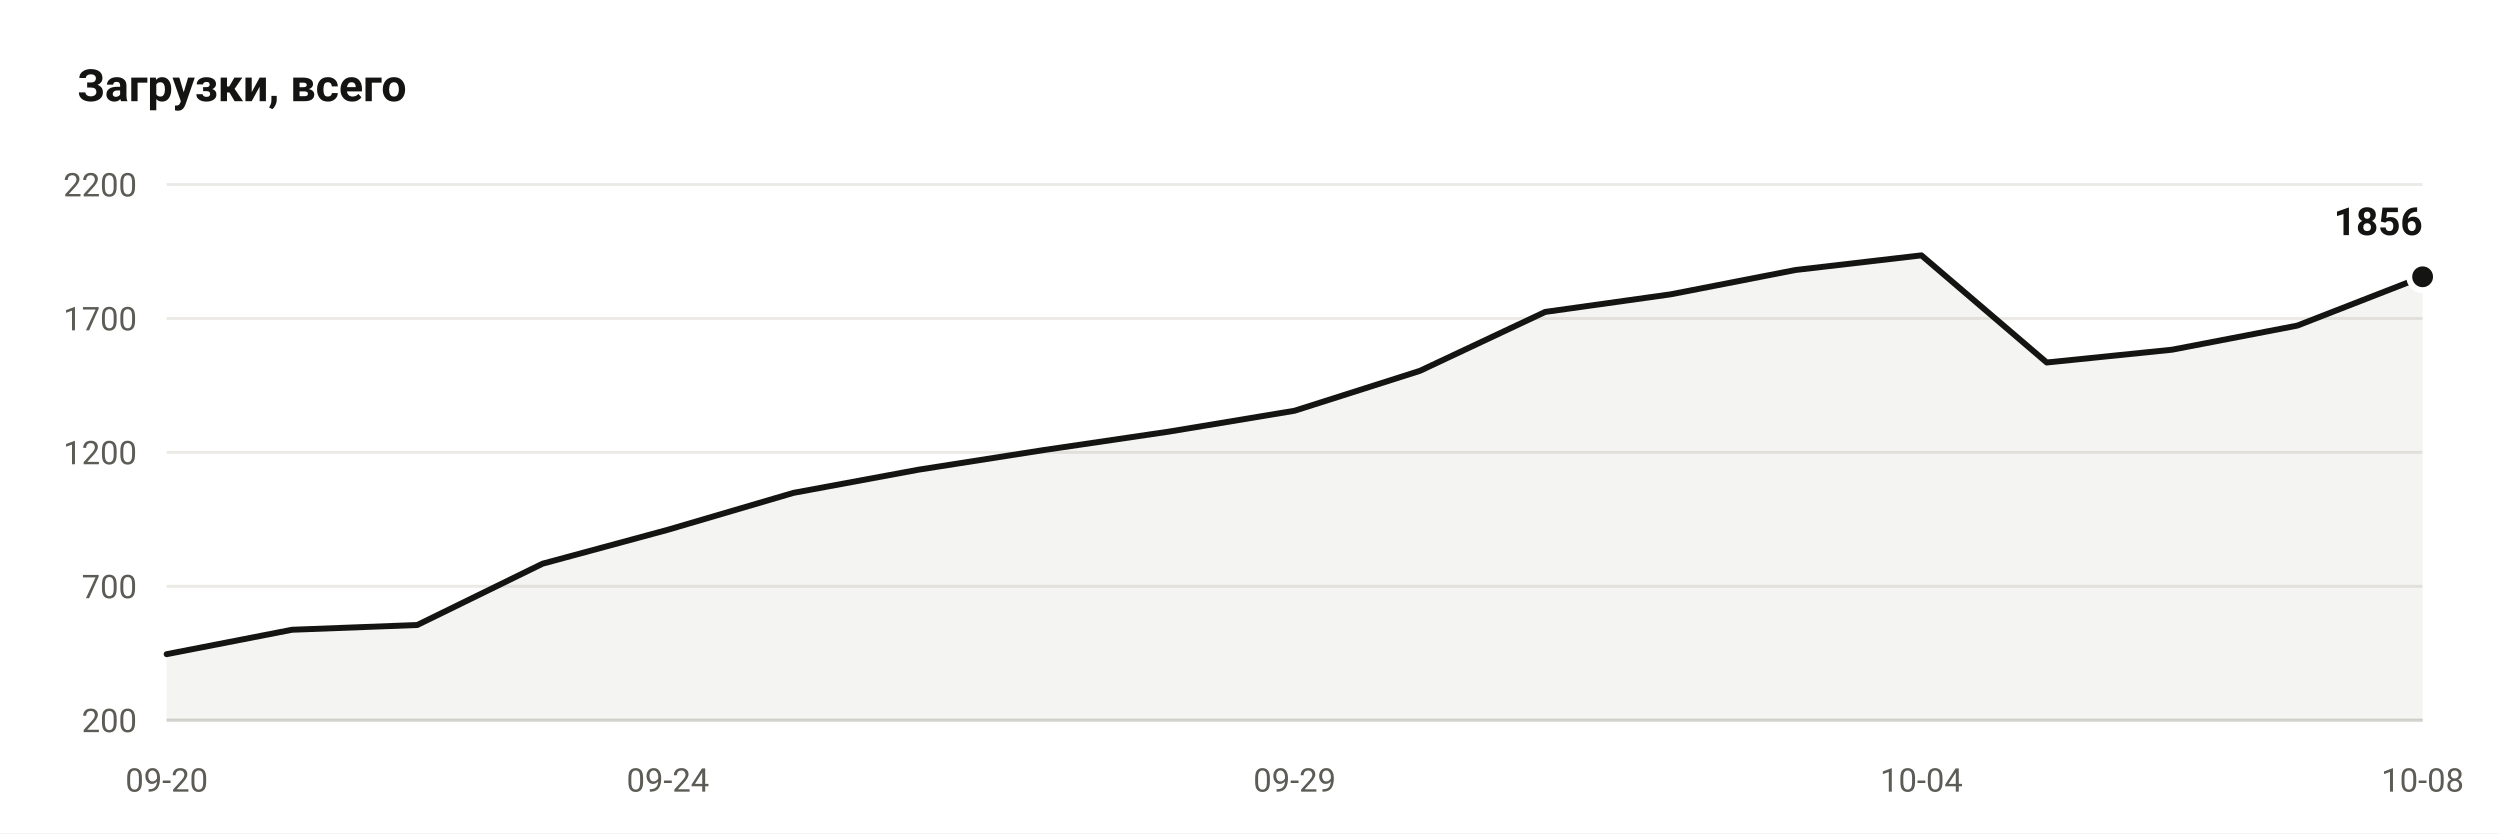
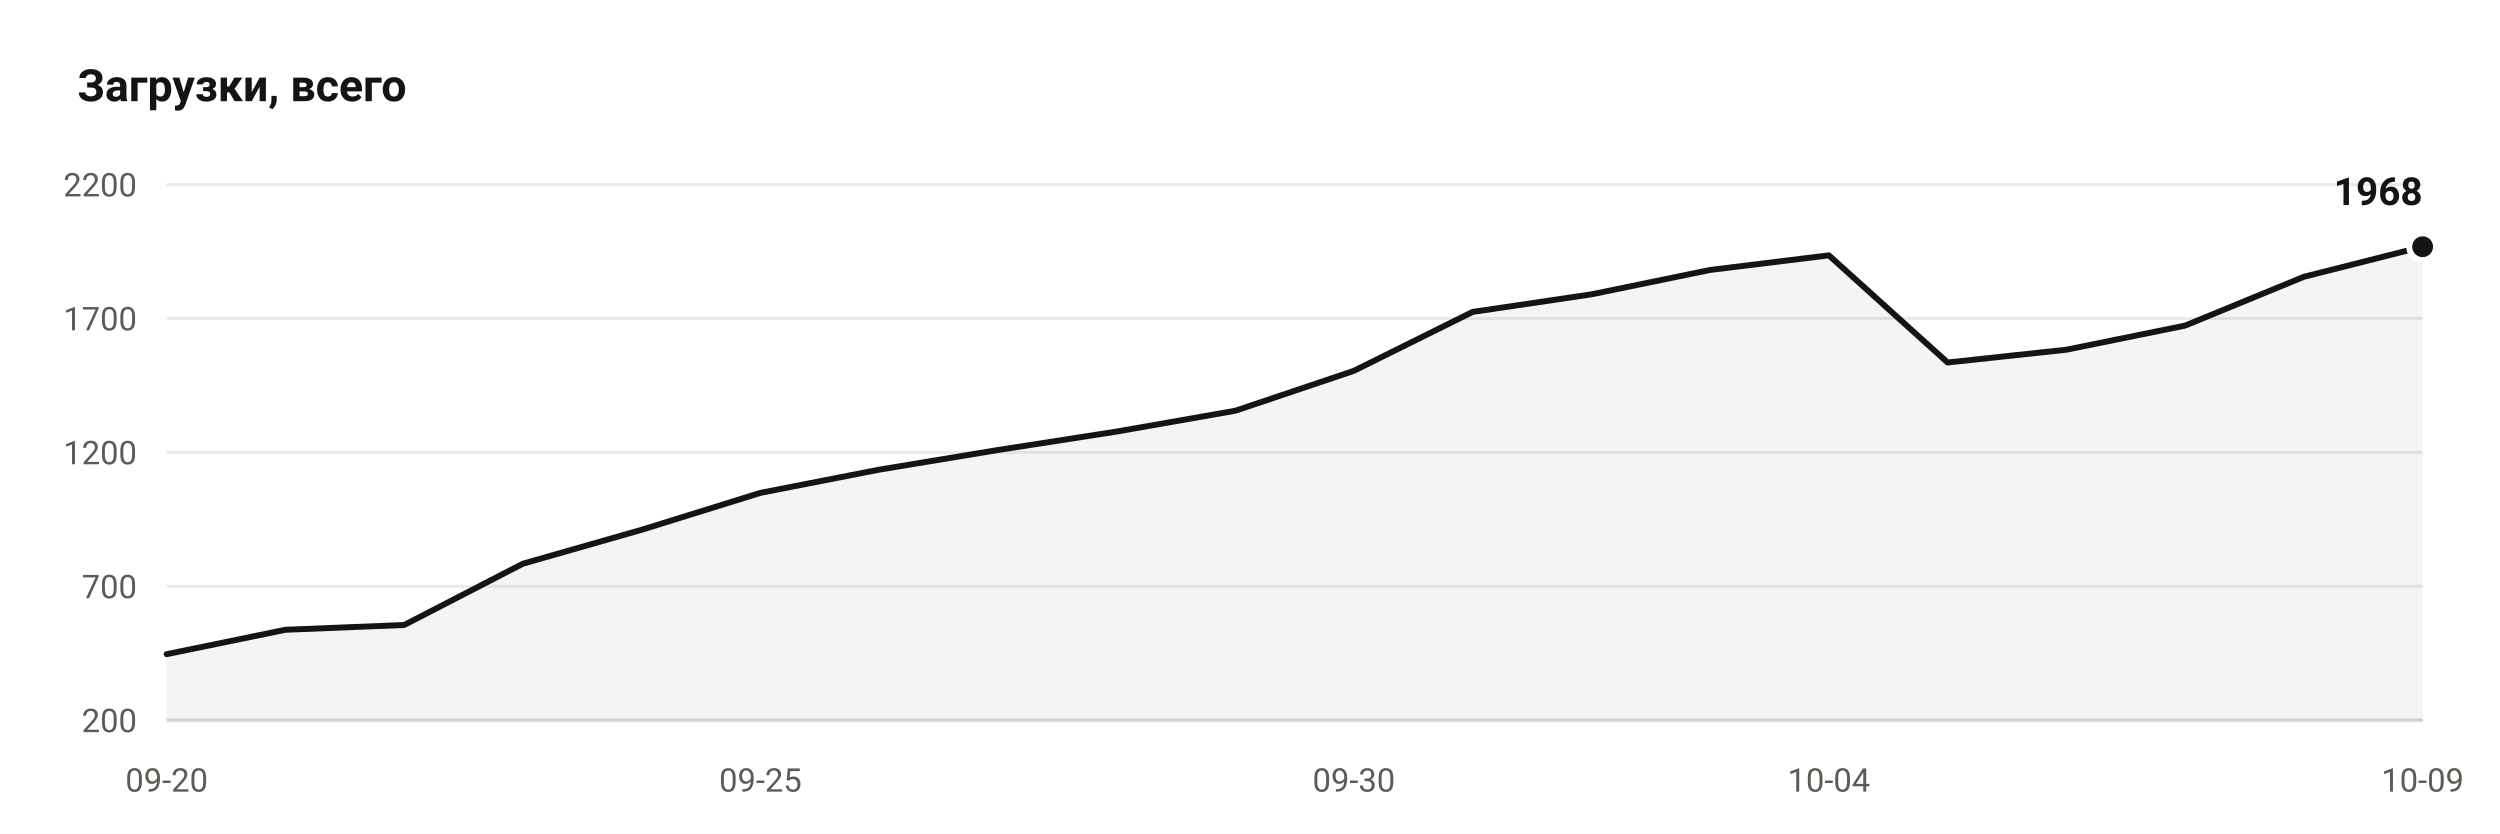
- <svg xmlns="http://www.w3.org/2000/svg" viewBox="0 0 840 280" width="840" height="280" role="img" aria-label="Downloads: 1856">
+ <svg xmlns="http://www.w3.org/2000/svg" viewBox="0 0 840 280" width="840" height="280" role="img" aria-label="Downloads: 1968">
  <rect width="840" height="280" fill="#ffffff" />
  <text x="26" y="34" font-family="ui-sans-serif, -apple-system, Segoe UI, Roboto, Helvetica, Arial, sans-serif" font-size="15" font-weight="600" fill="#141412">Загрузки, всего</text>
  <line x1="56" y1="242.0" x2="814" y2="242.0" stroke="#ebeae6" stroke-width="1" />
  <text x="46" y="246.0" text-anchor="end" font-family="ui-sans-serif, -apple-system, Segoe UI, Roboto, Helvetica, Arial, sans-serif" font-size="11" fill="#5c5b55">200</text>
  <line x1="56" y1="197.0" x2="814" y2="197.0" stroke="#ebeae6" stroke-width="1" />
  <text x="46" y="201.0" text-anchor="end" font-family="ui-sans-serif, -apple-system, Segoe UI, Roboto, Helvetica, Arial, sans-serif" font-size="11" fill="#5c5b55">700</text>
  <line x1="56" y1="152.0" x2="814" y2="152.0" stroke="#ebeae6" stroke-width="1" />
  <text x="46" y="156.0" text-anchor="end" font-family="ui-sans-serif, -apple-system, Segoe UI, Roboto, Helvetica, Arial, sans-serif" font-size="11" fill="#5c5b55">1200</text>
  <line x1="56" y1="107.0" x2="814" y2="107.0" stroke="#ebeae6" stroke-width="1" />
  <text x="46" y="111.0" text-anchor="end" font-family="ui-sans-serif, -apple-system, Segoe UI, Roboto, Helvetica, Arial, sans-serif" font-size="11" fill="#5c5b55">1700</text>
  <line x1="56" y1="62.0" x2="814" y2="62.0" stroke="#ebeae6" stroke-width="1" />
  <text x="46" y="66.0" text-anchor="end" font-family="ui-sans-serif, -apple-system, Segoe UI, Roboto, Helvetica, Arial, sans-serif" font-size="11" fill="#5c5b55">2200</text>
  <line x1="56" y1="242.0" x2="814" y2="242.0" stroke="#d7d6d1" stroke-width="1" />
-   <path d="M 56.0 242.0 L 56.0 219.8 L 98.1 211.6 L 140.2 210.0 L 182.3 189.4 L 224.4 178.0 L 266.6 165.6 L 308.7 157.8 L 350.8 151.2 L 392.9 145.0 L 435.0 138.0 L 477.1 124.6 L 519.2 104.8 L 561.3 98.9 L 603.4 90.7 L 645.6 85.8 L 687.7 121.8 L 729.8 117.5 L 771.9 109.4 L 814.0 93.0 L 814.0 242.0 Z" fill="#141412" fill-opacity="0.05" />
-   <polyline points="56.0,219.8 98.1,211.6 140.2,210.0 182.3,189.4 224.4,178.0 266.6,165.6 308.7,157.8 350.8,151.2 392.9,145.0 435.0,138.0 477.1,124.6 519.2,104.8 561.3,98.9 603.4,90.7 645.6,85.8 687.7,121.8 729.8,117.5 771.9,109.4 814.0,93.0" fill="none" stroke="#141412" stroke-width="2" stroke-linejoin="round" stroke-linecap="round" />
-   <circle cx="814.0" cy="93.0" r="4.5" fill="#141412" stroke="#ffffff" stroke-width="2" />
-   <text x="814.0" y="79.0" text-anchor="end" font-family="ui-sans-serif, -apple-system, Segoe UI, Roboto, Helvetica, Arial, sans-serif" font-size="13" font-weight="600" fill="#141412">1856</text>
+   <path d="M 56.0 242.0 L 56.0 219.8 L 95.9 211.6 L 135.8 210.0 L 175.7 189.4 L 215.6 178.0 L 255.5 165.6 L 295.4 157.8 L 335.3 151.2 L 375.2 145.0 L 415.1 138.0 L 454.9 124.6 L 494.8 104.8 L 534.7 98.9 L 574.6 90.7 L 614.5 85.8 L 654.4 121.8 L 694.3 117.5 L 734.2 109.4 L 774.1 93.0 L 814.0 82.9 L 814.0 242.0 Z" fill="#141412" fill-opacity="0.05" />
+   <polyline points="56.0,219.8 95.9,211.6 135.8,210.0 175.7,189.4 215.6,178.0 255.5,165.6 295.4,157.8 335.3,151.2 375.2,145.0 415.1,138.0 454.9,124.6 494.8,104.8 534.7,98.9 574.6,90.7 614.5,85.8 654.4,121.8 694.3,117.5 734.2,109.4 774.1,93.0 814.0,82.9" fill="none" stroke="#141412" stroke-width="2" stroke-linejoin="round" stroke-linecap="round" />
+   <circle cx="814.0" cy="82.9" r="4.5" fill="#141412" stroke="#ffffff" stroke-width="2" />
+   <text x="814.0" y="68.9" text-anchor="end" font-family="ui-sans-serif, -apple-system, Segoe UI, Roboto, Helvetica, Arial, sans-serif" font-size="13" font-weight="600" fill="#141412">1968</text>
  <text x="56.0" y="266" text-anchor="middle" font-family="ui-sans-serif, -apple-system, Segoe UI, Roboto, Helvetica, Arial, sans-serif" font-size="11" fill="#5c5b55">09-20</text>
-   <text x="224.4" y="266" text-anchor="middle" font-family="ui-sans-serif, -apple-system, Segoe UI, Roboto, Helvetica, Arial, sans-serif" font-size="11" fill="#5c5b55">09-24</text>
-   <text x="435.0" y="266" text-anchor="middle" font-family="ui-sans-serif, -apple-system, Segoe UI, Roboto, Helvetica, Arial, sans-serif" font-size="11" fill="#5c5b55">09-29</text>
-   <text x="645.6" y="266" text-anchor="middle" font-family="ui-sans-serif, -apple-system, Segoe UI, Roboto, Helvetica, Arial, sans-serif" font-size="11" fill="#5c5b55">10-04</text>
-   <text x="814.0" y="266" text-anchor="middle" font-family="ui-sans-serif, -apple-system, Segoe UI, Roboto, Helvetica, Arial, sans-serif" font-size="11" fill="#5c5b55">10-08</text>
+   <text x="255.5" y="266" text-anchor="middle" font-family="ui-sans-serif, -apple-system, Segoe UI, Roboto, Helvetica, Arial, sans-serif" font-size="11" fill="#5c5b55">09-25</text>
+   <text x="454.9" y="266" text-anchor="middle" font-family="ui-sans-serif, -apple-system, Segoe UI, Roboto, Helvetica, Arial, sans-serif" font-size="11" fill="#5c5b55">09-30</text>
+   <text x="614.5" y="266" text-anchor="middle" font-family="ui-sans-serif, -apple-system, Segoe UI, Roboto, Helvetica, Arial, sans-serif" font-size="11" fill="#5c5b55">10-04</text>
+   <text x="814.0" y="266" text-anchor="middle" font-family="ui-sans-serif, -apple-system, Segoe UI, Roboto, Helvetica, Arial, sans-serif" font-size="11" fill="#5c5b55">10-09</text>
</svg>
